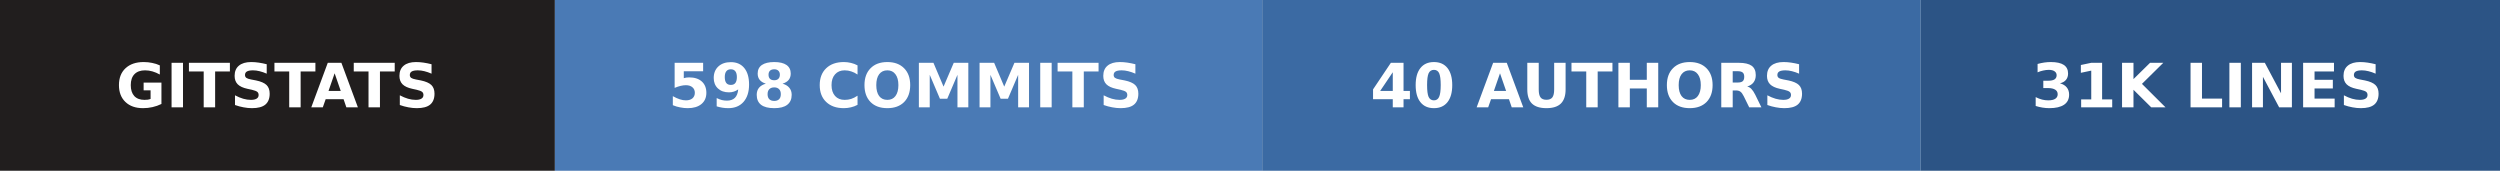
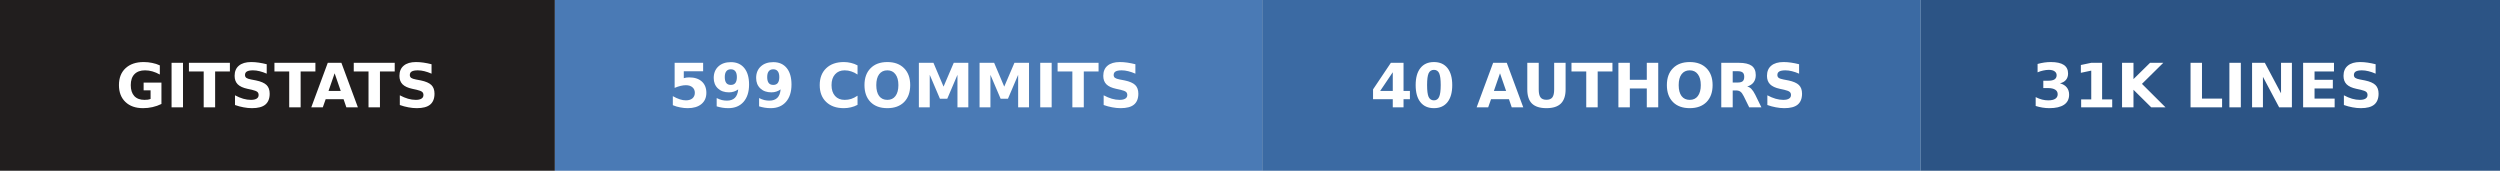
- <svg xmlns="http://www.w3.org/2000/svg" width="410" height="28" role="img" aria-label="gitstats: 598 commits, 40 authors, 31k lines">
+ <svg xmlns="http://www.w3.org/2000/svg" width="410" height="28" role="img" aria-label="gitstats: 599 commits, 40 authors, 31k lines">
  <g>
    <rect x="0" width="91" height="28" fill="#211e1e" />
    <rect x="91" width="116" height="28" fill="#4a7ab5" />
    <rect x="207" width="108" height="28" fill="#3b6aa3" />
    <rect x="315" width="95" height="28" fill="#2c5485" />
  </g>
  <g text-anchor="middle" font-family="Verdana,Geneva,DejaVu Sans,sans-serif" font-size="10" font-weight="bold" text-rendering="geometricPrecision">
    <text x="45.5" y="17.6" fill="#fff" textLength="67.0">GITSTATS</text>
-     <text x="148.5" y="17.6" fill="#fff" textLength="91.0">598 COMMITS</text>
+     <text x="148.5" y="17.6" fill="#fff" textLength="91.0">599 COMMITS</text>
    <text x="260.5" y="17.6" fill="#fff" textLength="83.0">40 AUTHORS</text>
    <text x="362.0" y="17.6" fill="#fff" textLength="70.0">31K LINES</text>
  </g>
</svg>
